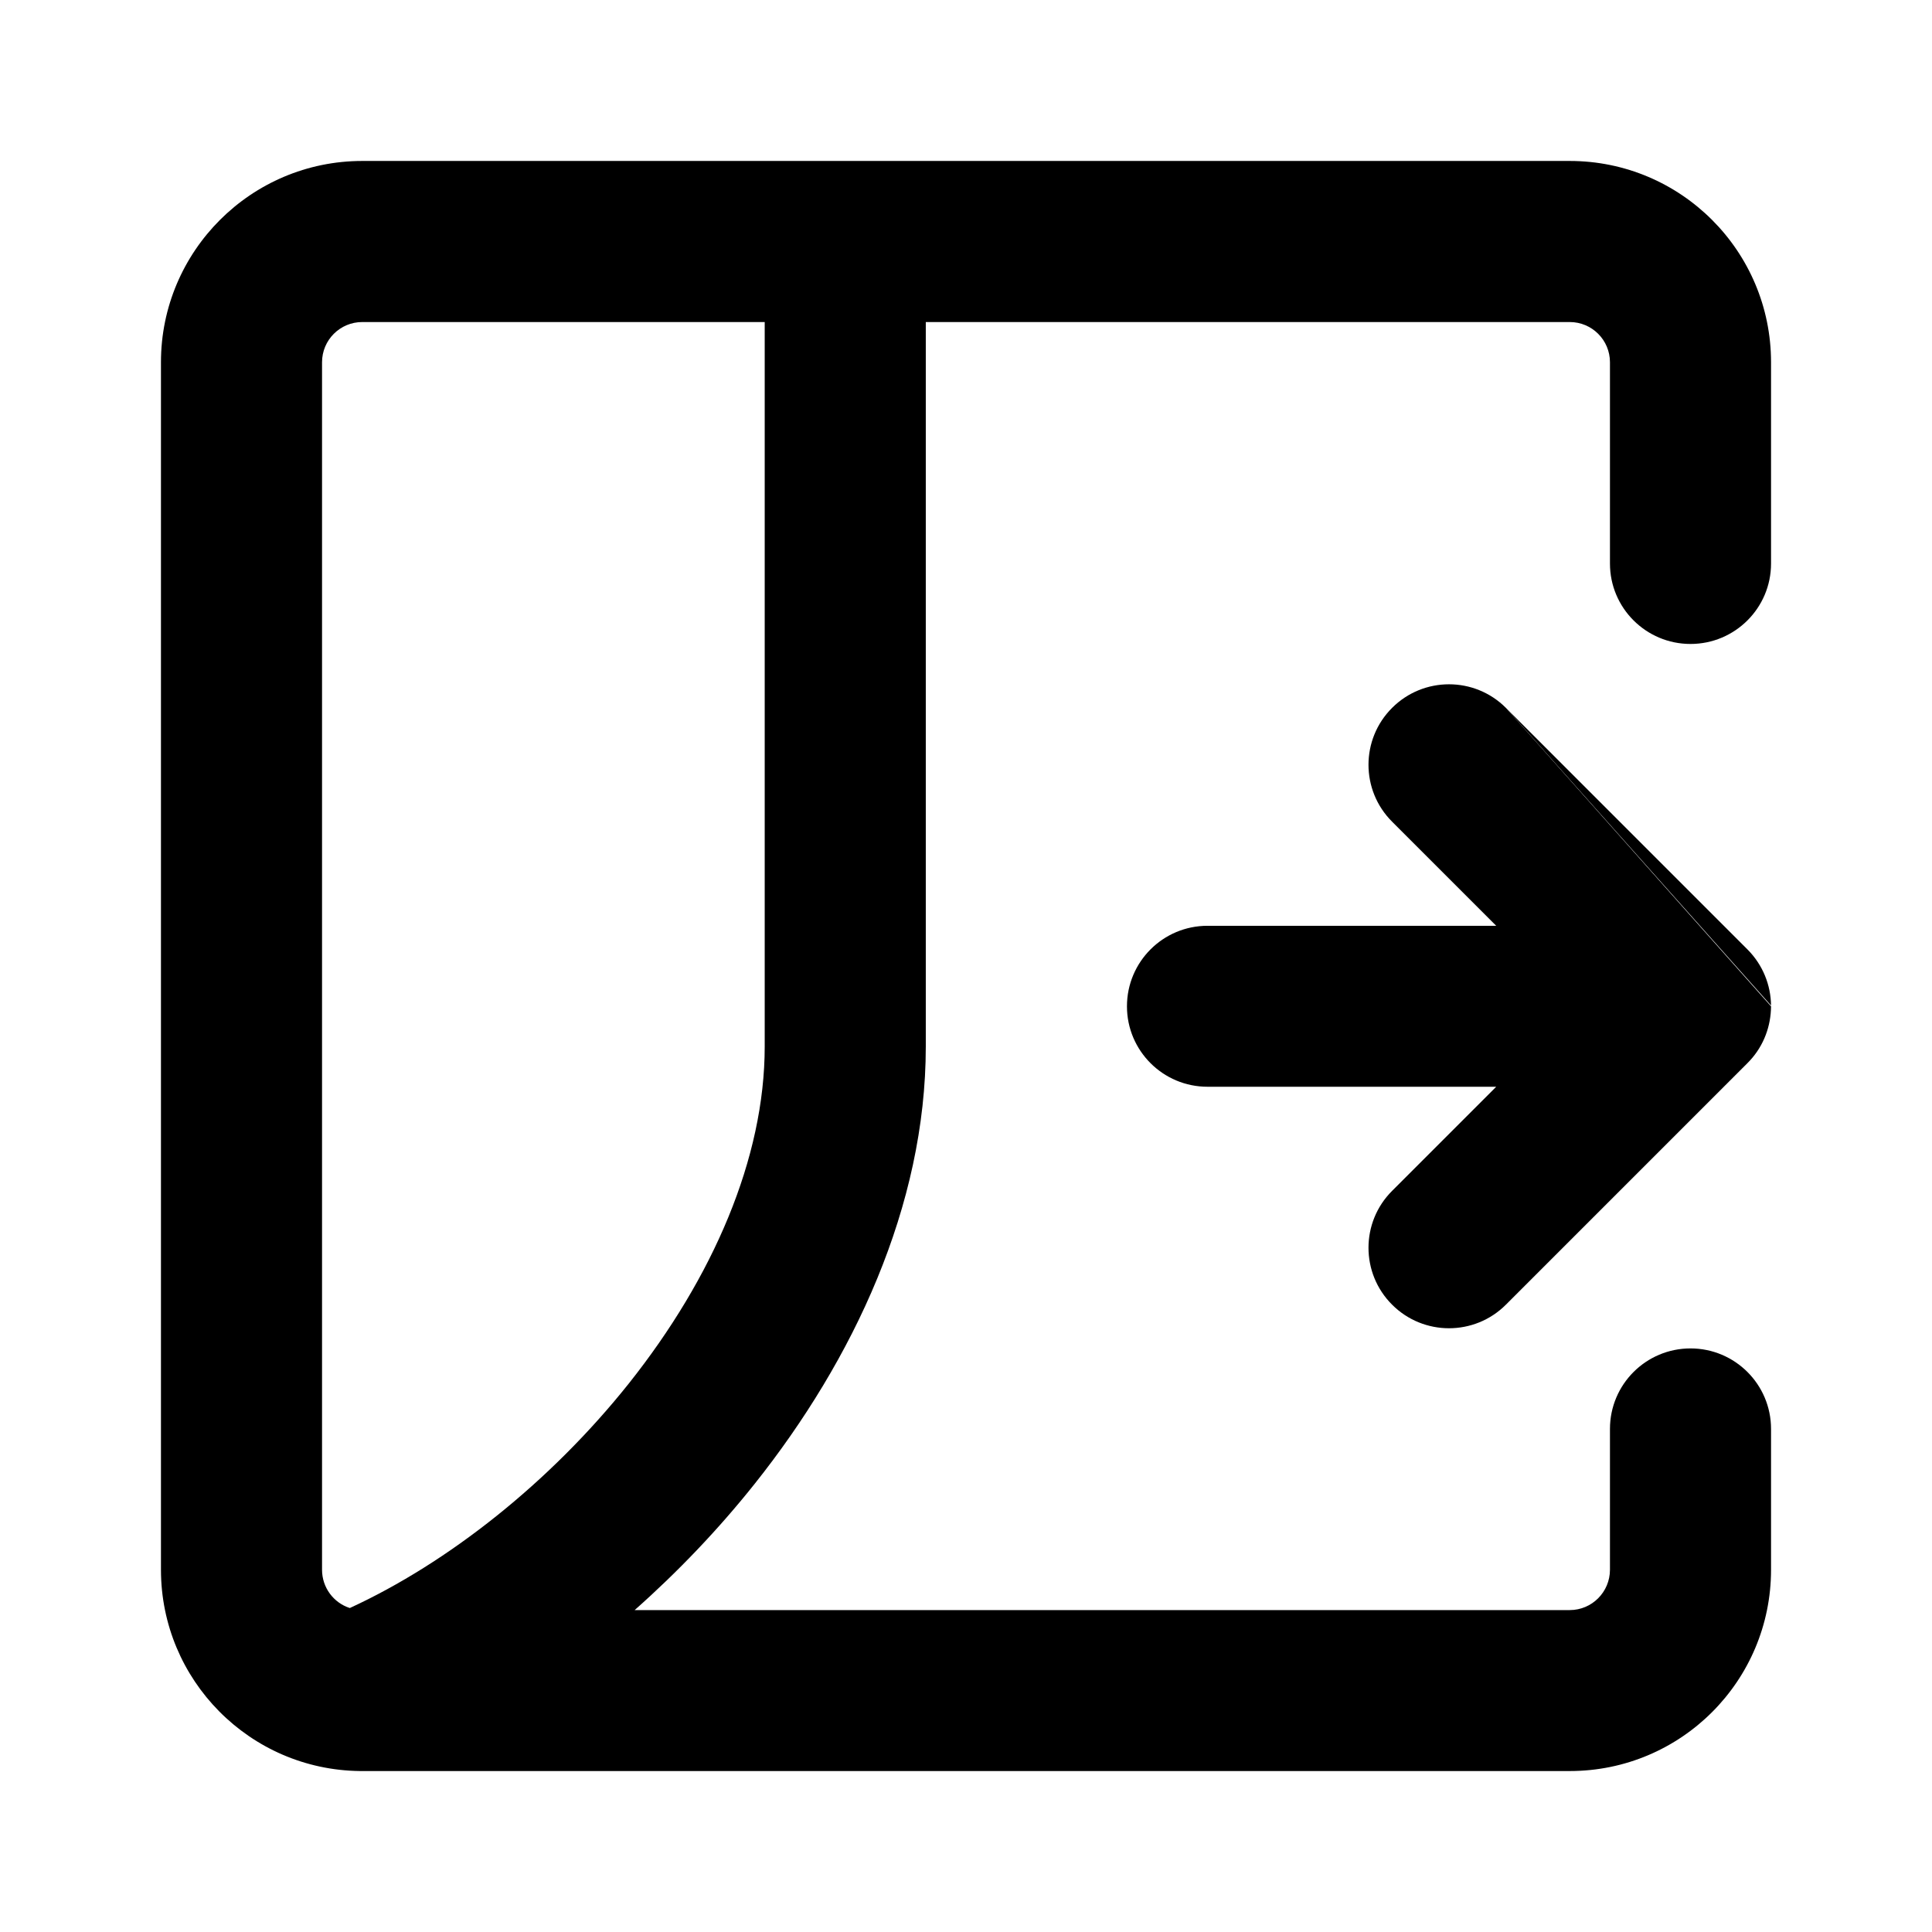
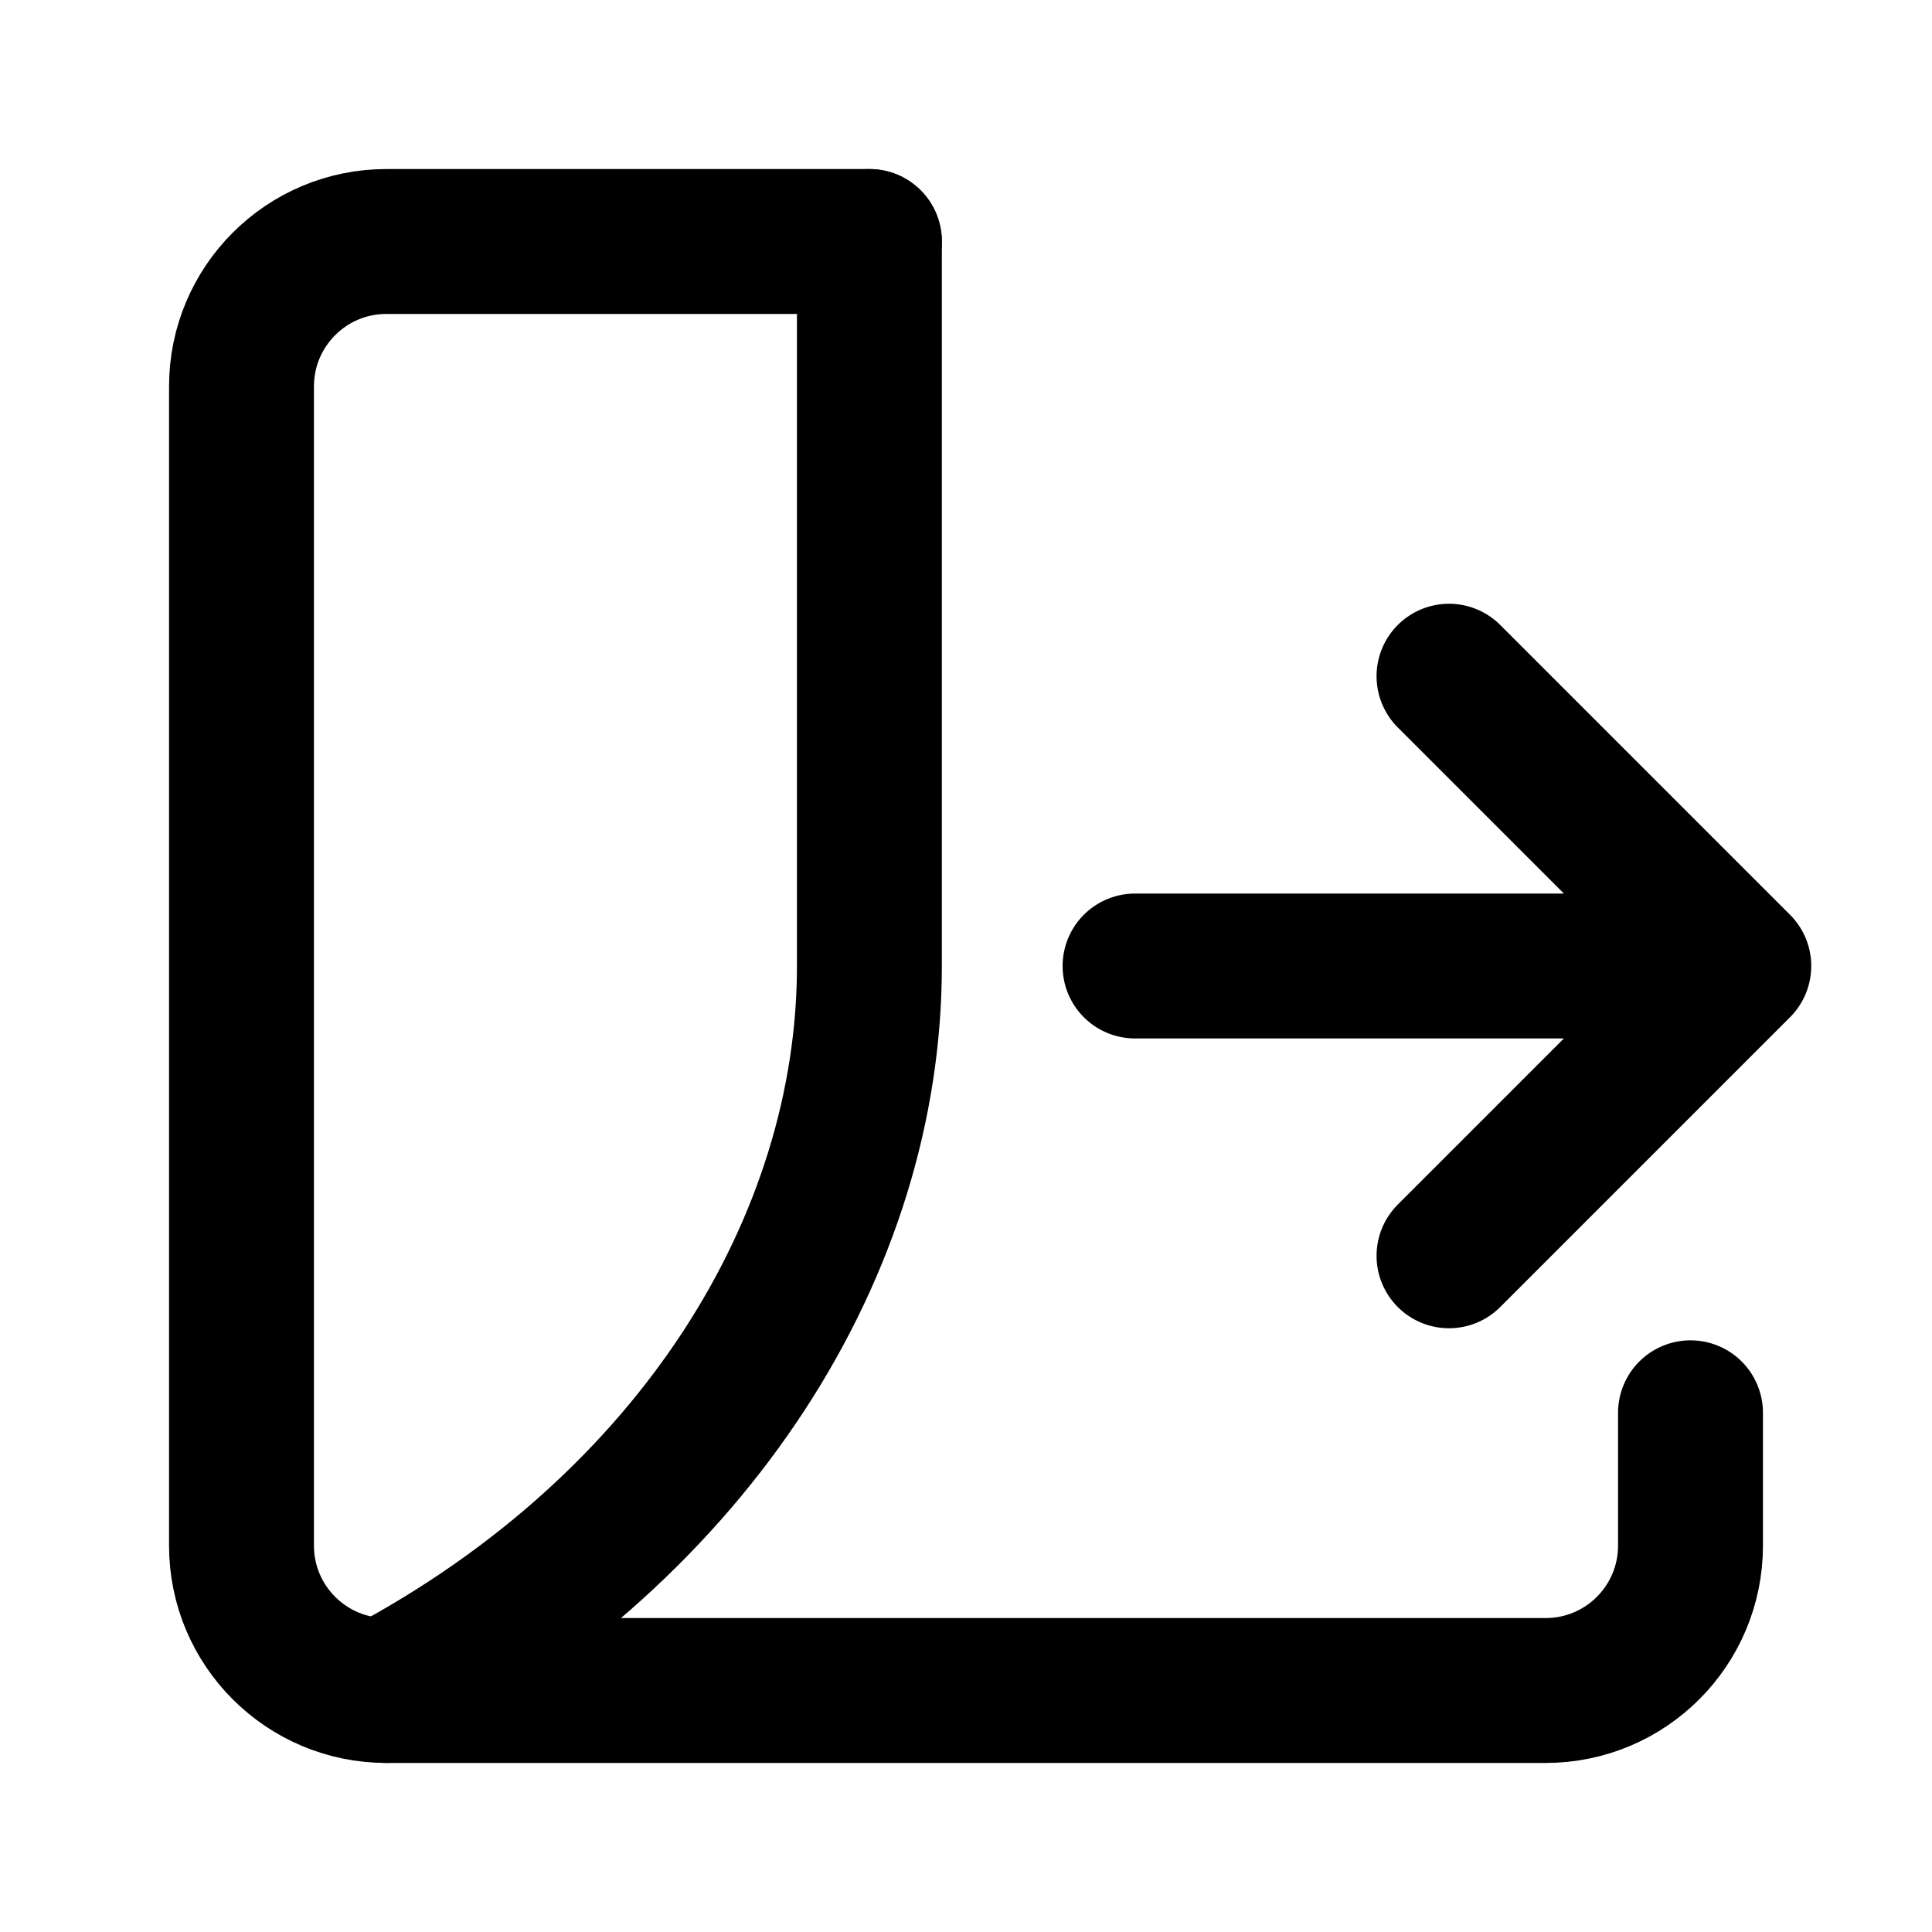
<svg xmlns="http://www.w3.org/2000/svg" width="16" height="16" viewBox="0 0 16 16" fill="none">
-   <path fill-rule="evenodd" clip-rule="evenodd" d="M3 1.333C2.08 1.333 1.333 2.08 1.333 3V13C1.333 13.914 2.069 14.657 2.981 14.667C2.993 14.667 3.004 14.667 3.015 14.667H13C13.921 14.667 14.667 13.921 14.667 13V11.834C14.667 11.465 14.368 11.167 14 11.167C13.632 11.167 13.333 11.465 13.333 11.834V13C13.333 13.184 13.184 13.334 13 13.334H5.256C5.615 13.016 5.951 12.664 6.251 12.287C7.067 11.261 7.667 9.988 7.667 8.667V2.667H13C13.184 2.667 13.333 2.816 13.333 3V4.667C13.333 5.035 13.632 5.333 14 5.333C14.368 5.333 14.667 5.035 14.667 4.667V3C14.667 2.08 13.921 1.333 13 1.333H3ZM6.333 2.667H3C2.816 2.667 2.667 2.816 2.667 3V13C2.667 13.148 2.763 13.274 2.897 13.317C3.708 12.944 4.554 12.278 5.208 11.457C5.905 10.58 6.333 9.592 6.333 8.667V2.667Z" fill="black" />
-   <path d="M12.471 5.862C12.211 5.602 11.789 5.602 11.529 5.862C11.268 6.122 11.268 6.545 11.529 6.805L12.391 7.667H10C9.632 7.667 9.333 7.965 9.333 8.334C9.333 8.702 9.632 9 10 9H12.391L11.529 9.862C11.268 10.122 11.268 10.545 11.529 10.805C11.789 11.065 12.211 11.065 12.471 10.805L14.471 8.805C14.594 8.683 14.658 8.525 14.666 8.365C14.666 8.355 14.667 8.344 14.667 8.334L12.471 5.862Z" fill="black" />
-   <path d="M12.471 5.862L14.471 7.862C14.6 7.991 14.665 8.159 14.667 8.327L12.471 5.862Z" fill="black" />
+   <path d="M7.2 2H3.2C2.537 2 2 2.537 2 3.2V12.8C2 13.463 2.537 14 3.2 14H12.8C13.463 14 14 13.463 14 12.8V11.7" stroke="black" stroke-width="1.2" stroke-linecap="round" stroke-linejoin="round" />
+   <path d="M7.2 2V8C7.2 10.298 5.77 12.627 3.2 14" stroke="black" stroke-width="1.2" stroke-linecap="round" stroke-linejoin="round" />
+   <path d="M9.4 8H14.4M12 5.6L14.4 8L12 10.4" stroke="black" stroke-width="1.2" stroke-linecap="round" stroke-linejoin="round" />
</svg>
